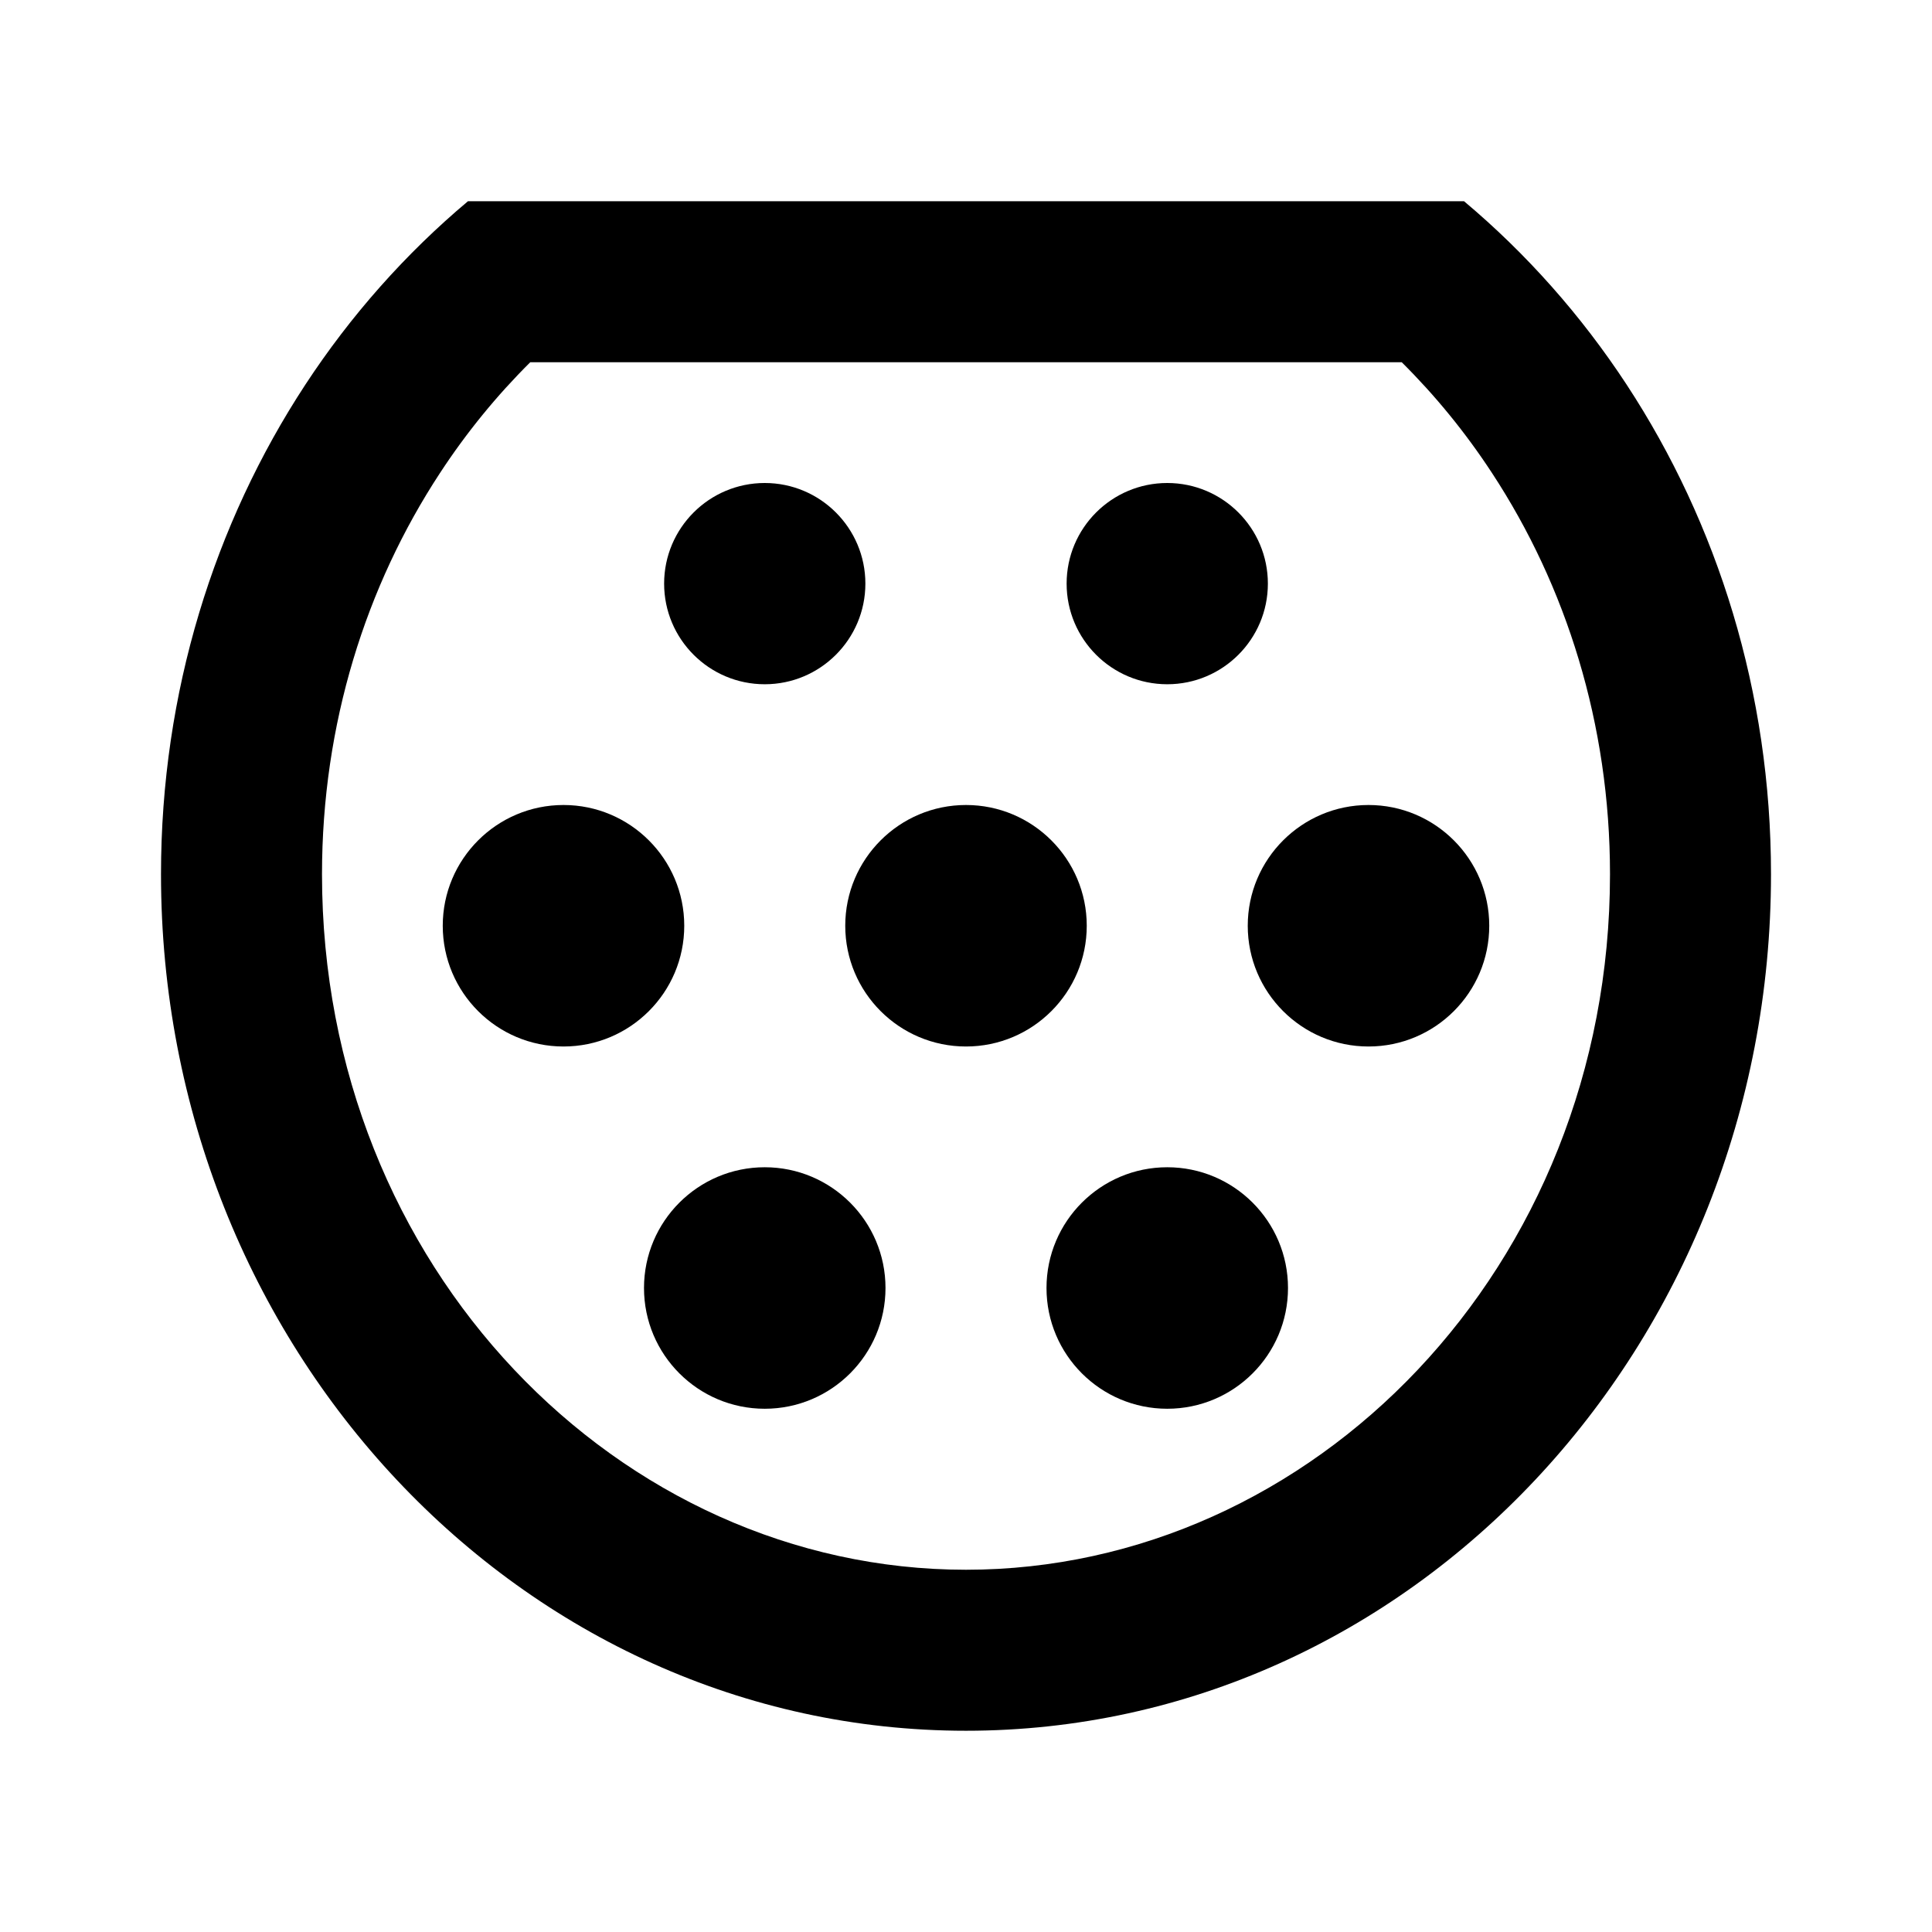
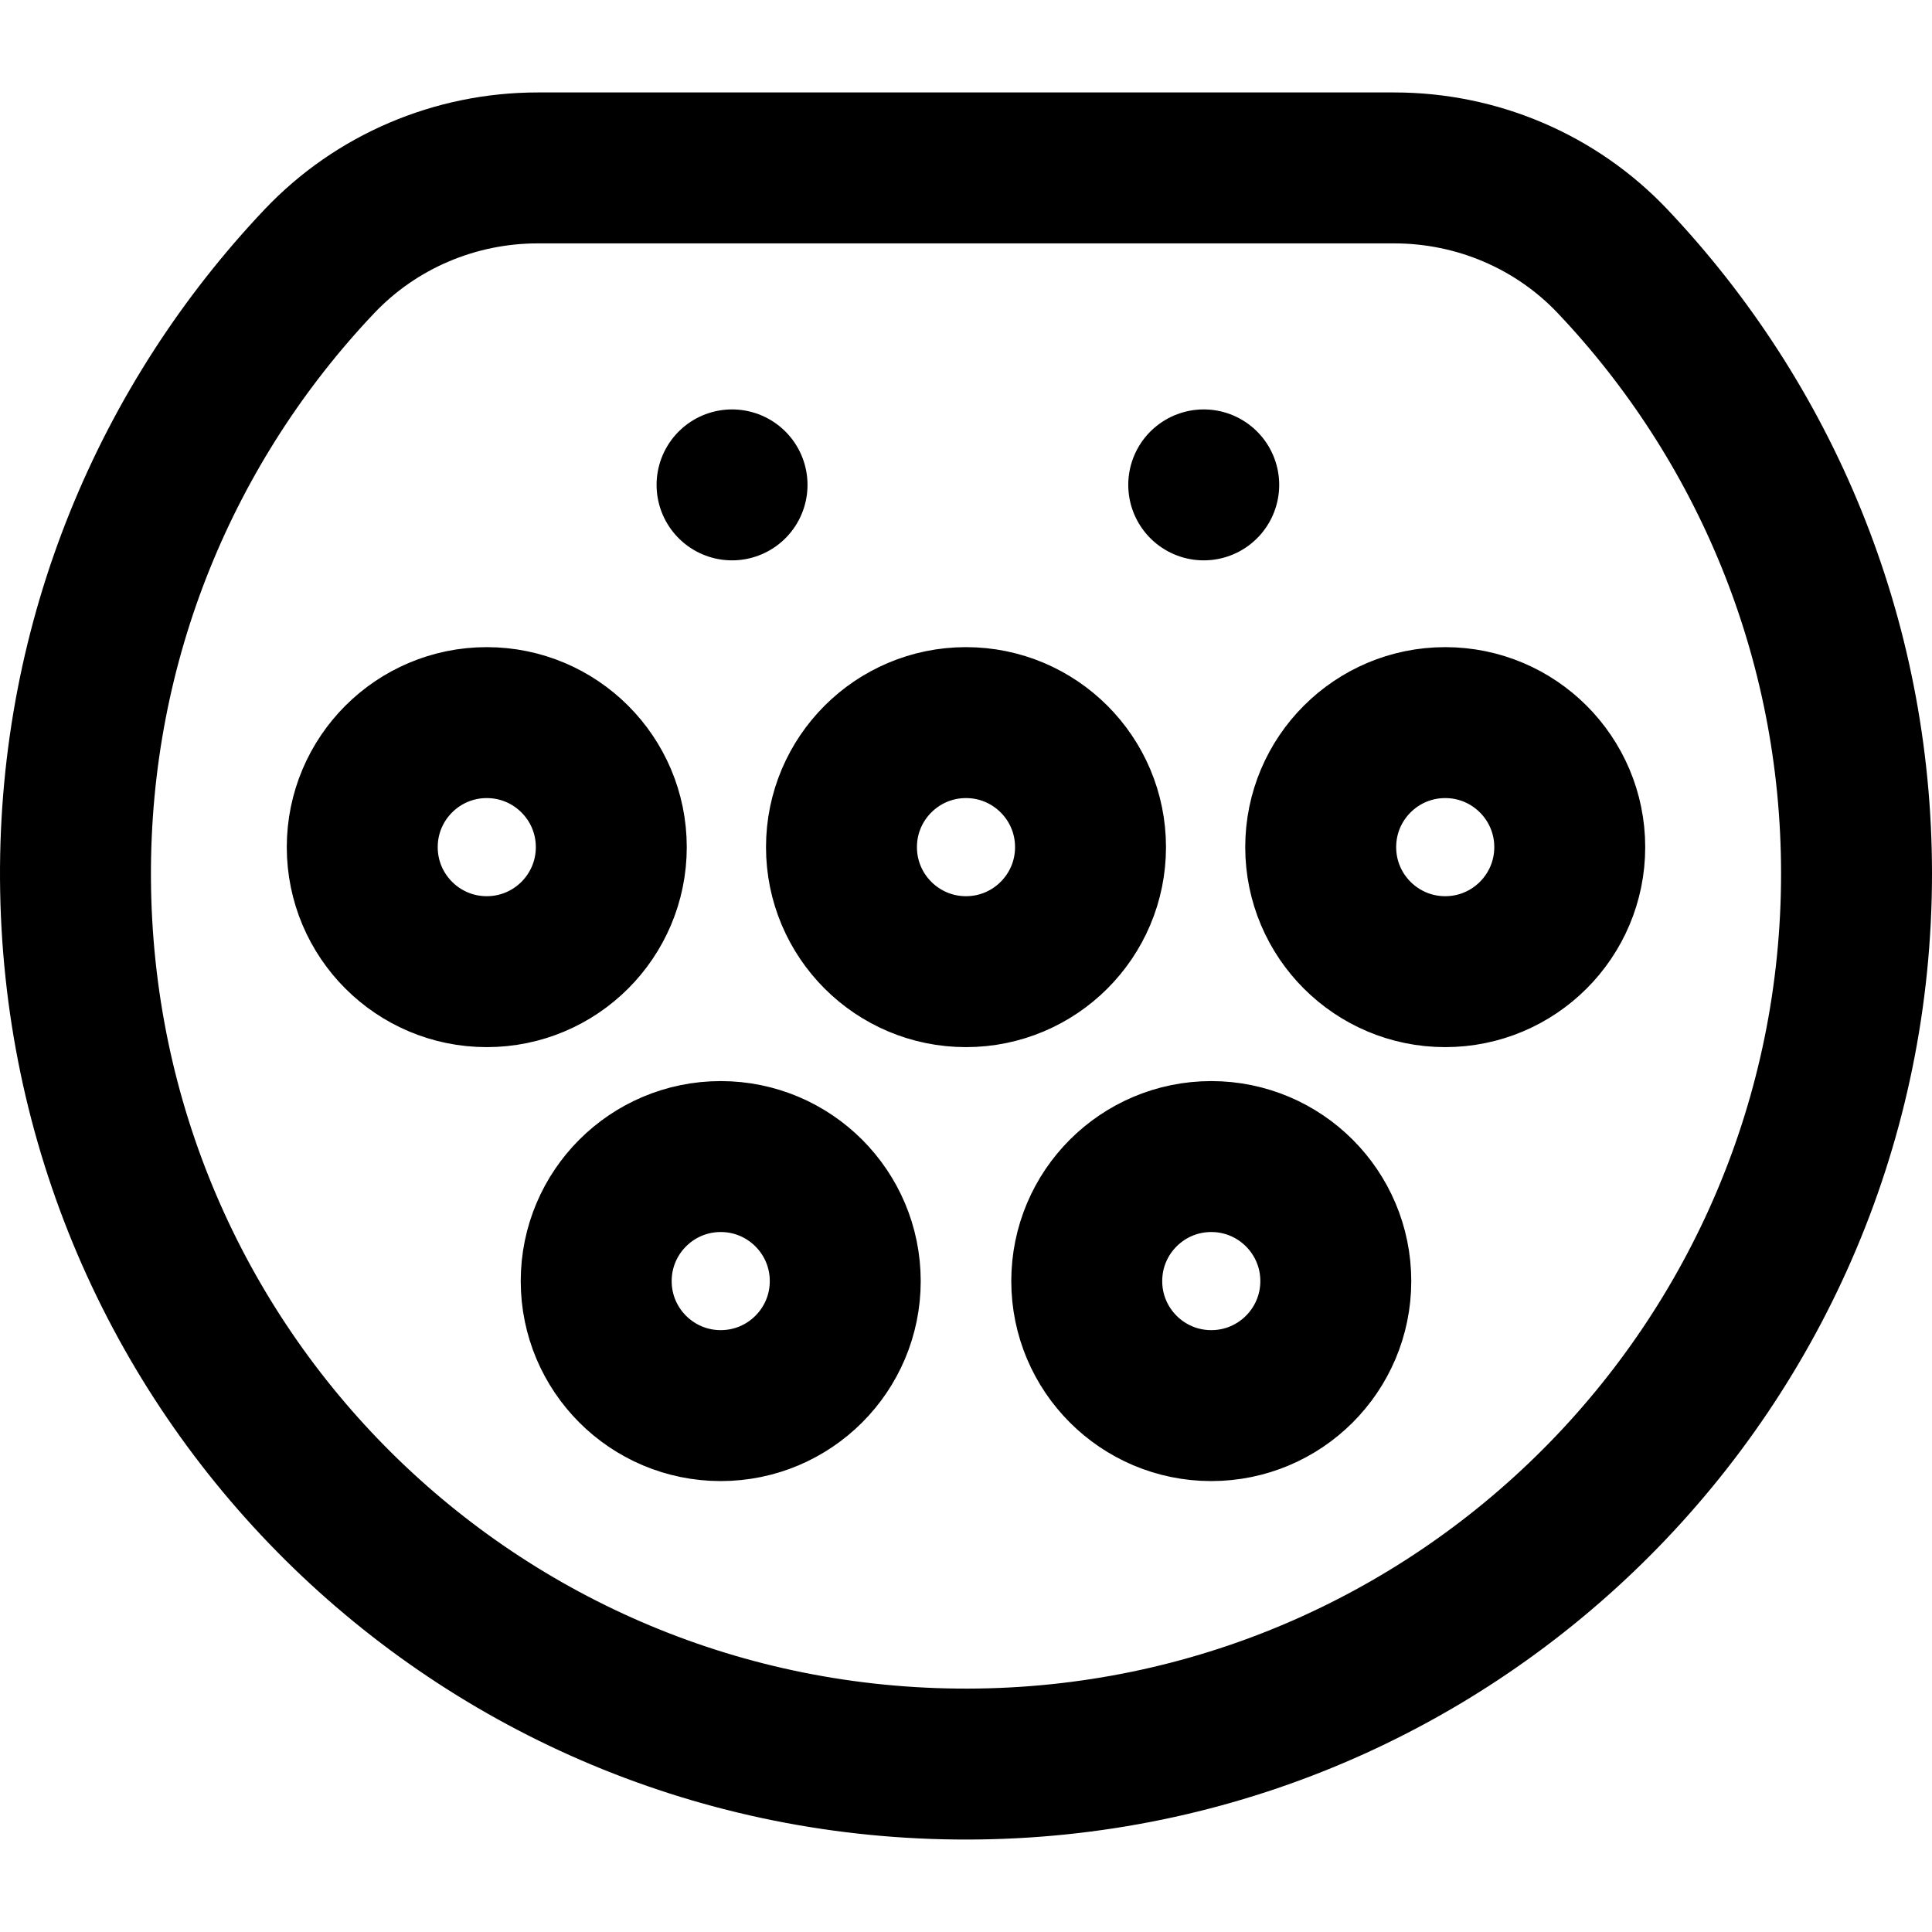
- <svg xmlns="http://www.w3.org/2000/svg" fill="#000000" viewBox="0 0 24 24">
-   <path d="M10.75 7.25C10.75 7.94 10.19 8.5 9.5 8.5C8.81 8.5 8.25 7.94 8.25 7.25C8.25 6.56 8.81 6 9.5 6C10.19 6 10.75 6.56 10.75 7.25Z" />
-   <path d="M15.75 7.25C15.75 7.94 15.19 8.5 14.5 8.5C13.81 8.5 13.25 7.94 13.25 7.25C13.25 6.56 13.81 6 14.5 6C15.19 6 15.75 6.56 15.75 7.25Z" />
-   <path d="M13.5 11.5C13.5 12.328 12.828 13 12 13C11.172 13 10.5 12.328 10.5 11.5C10.5 10.672 11.172 10 12 10C12.828 10 13.5 10.672 13.5 11.5Z" />
-   <path d="M8.5 11.5C8.5 12.328 7.828 13 7 13C6.172 13 5.5 12.328 5.5 11.5C5.5 10.672 6.172 10 7 10C7.828 10 8.5 10.672 8.5 11.5Z" />
-   <path d="M18.5 11.5C18.5 12.328 17.828 13 17 13C16.172 13 15.5 12.328 15.5 11.5C15.5 10.672 16.172 10 17 10C17.828 10 18.5 10.672 18.5 11.5Z" />
-   <path d="M11 16C11 16.828 10.328 17.5 9.5 17.5C8.672 17.5 8 16.828 8 16C8 15.172 8.672 14.5 9.5 14.5C10.328 14.5 11 15.172 11 16Z" />
-   <path d="M16 16C16 16.828 15.328 17.5 14.5 17.5C13.672 17.5 13 16.828 13 16C13 15.172 13.672 14.5 14.5 14.5C15.328 14.5 16 15.172 16 16Z" />
-   <path fill-rule="evenodd" clip-rule="evenodd" d="M12 19.5C16.303 19.5 20 15.75 20 10.86C20 8.993 19.454 7.278 18.535 5.877C18.206 5.374 17.829 4.913 17.413 4.5H6.587C6.171 4.913 5.794 5.374 5.465 5.877C4.546 7.278 4 8.993 4 10.86C4 15.75 7.697 19.5 12 19.5ZM5.813 2.5H18.187C18.961 3.15 19.643 3.918 20.208 4.78C21.337 6.503 22 8.599 22 10.86C22 16.736 17.523 21.5 12 21.5C6.477 21.5 2 16.736 2 10.86C2 8.599 2.663 6.503 3.792 4.78C4.357 3.918 5.039 3.15 5.813 2.5Z" />
+ <svg xmlns="http://www.w3.org/2000/svg" version="1.1" id="Layer_1" x="0px" y="0px" viewBox="0 0 512 512" style="enable-background:new 0 0 512 512;" xml:space="preserve" width="75" height="75">
+   <g>
+     <path style="fill:none;stroke:#000000;stroke-width:40;stroke-linecap:round;stroke-linejoin:round;stroke-miterlimit:10;" d="   M427.339,69.227C467.414,111.521,492,168.636,492,231.5c0,130.168-105.384,235.723-235.487,235.999   C126.125,467.777,20.725,363.22,20.004,232.834c-0.35-63.362,24.277-120.963,64.604-163.55C99.649,53.4,120.63,44.5,142.506,44.5   h226.99C391.344,44.5,412.311,53.368,427.339,69.227z M256,191.5c-18.225,0-33,14.775-33,33s14.775,33,33,33s33-14.775,33-33   S274.225,191.5,256,191.5z M416,224.5c0,18.225-14.775,33-33,33s-33-14.775-33-33s14.775-33,33-33S416,206.275,416,224.5z    M162,224.5c0,18.225-14.775,33-33,33s-33-14.775-33-33s14.775-33,33-33S162,206.275,162,224.5z M354,339.5   c0,18.225-14.775,33-33,33s-33-14.775-33-33s14.775-33,33-33S354,321.275,354,339.5z M224,339.5c0,18.225-14.775,33-33,33   s-33-14.775-33-33s14.775-33,33-33S224,321.275,224,339.5z" />
+     <line style="fill:none;stroke:#000000;stroke-width:40;stroke-linecap:round;stroke-linejoin:round;stroke-miterlimit:10;" x1="194" y1="128.5" x2="194" y2="128.5" />
+     <line style="fill:none;stroke:#000000;stroke-width:40;stroke-linecap:round;stroke-linejoin:round;stroke-miterlimit:10;" x1="319" y1="128.5" x2="319" y2="128.5" />
+   </g>
</svg>
